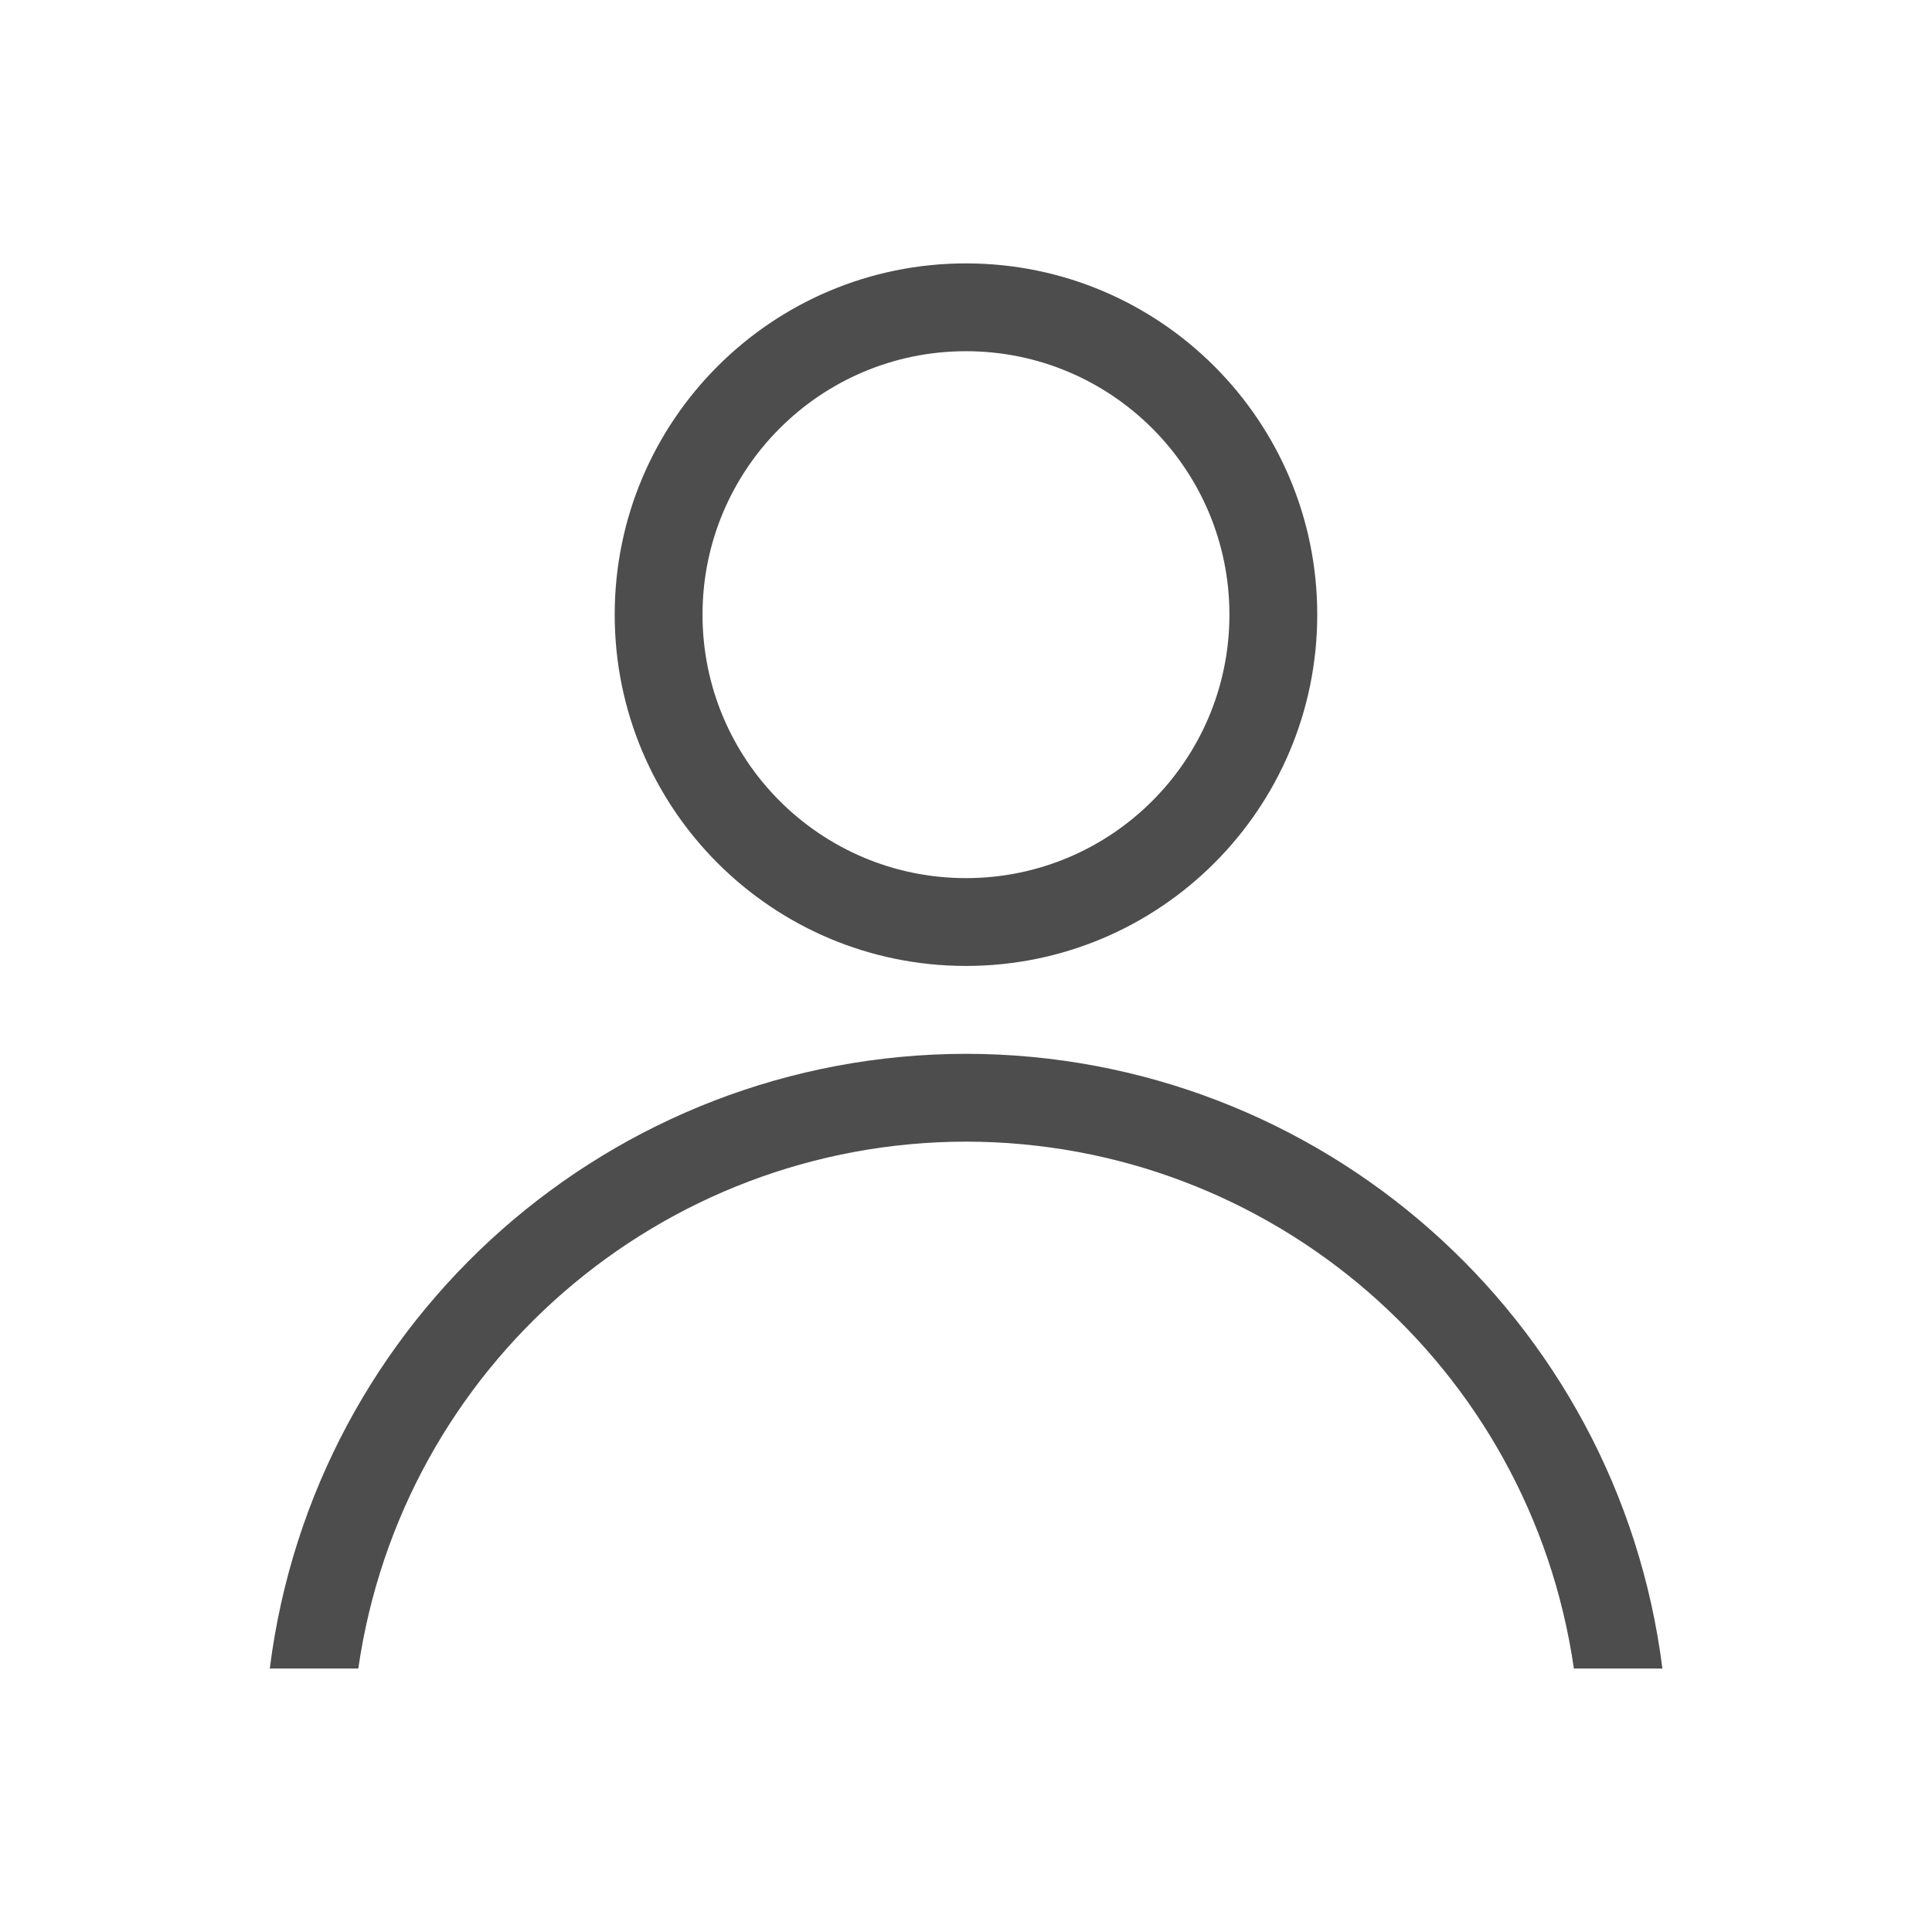
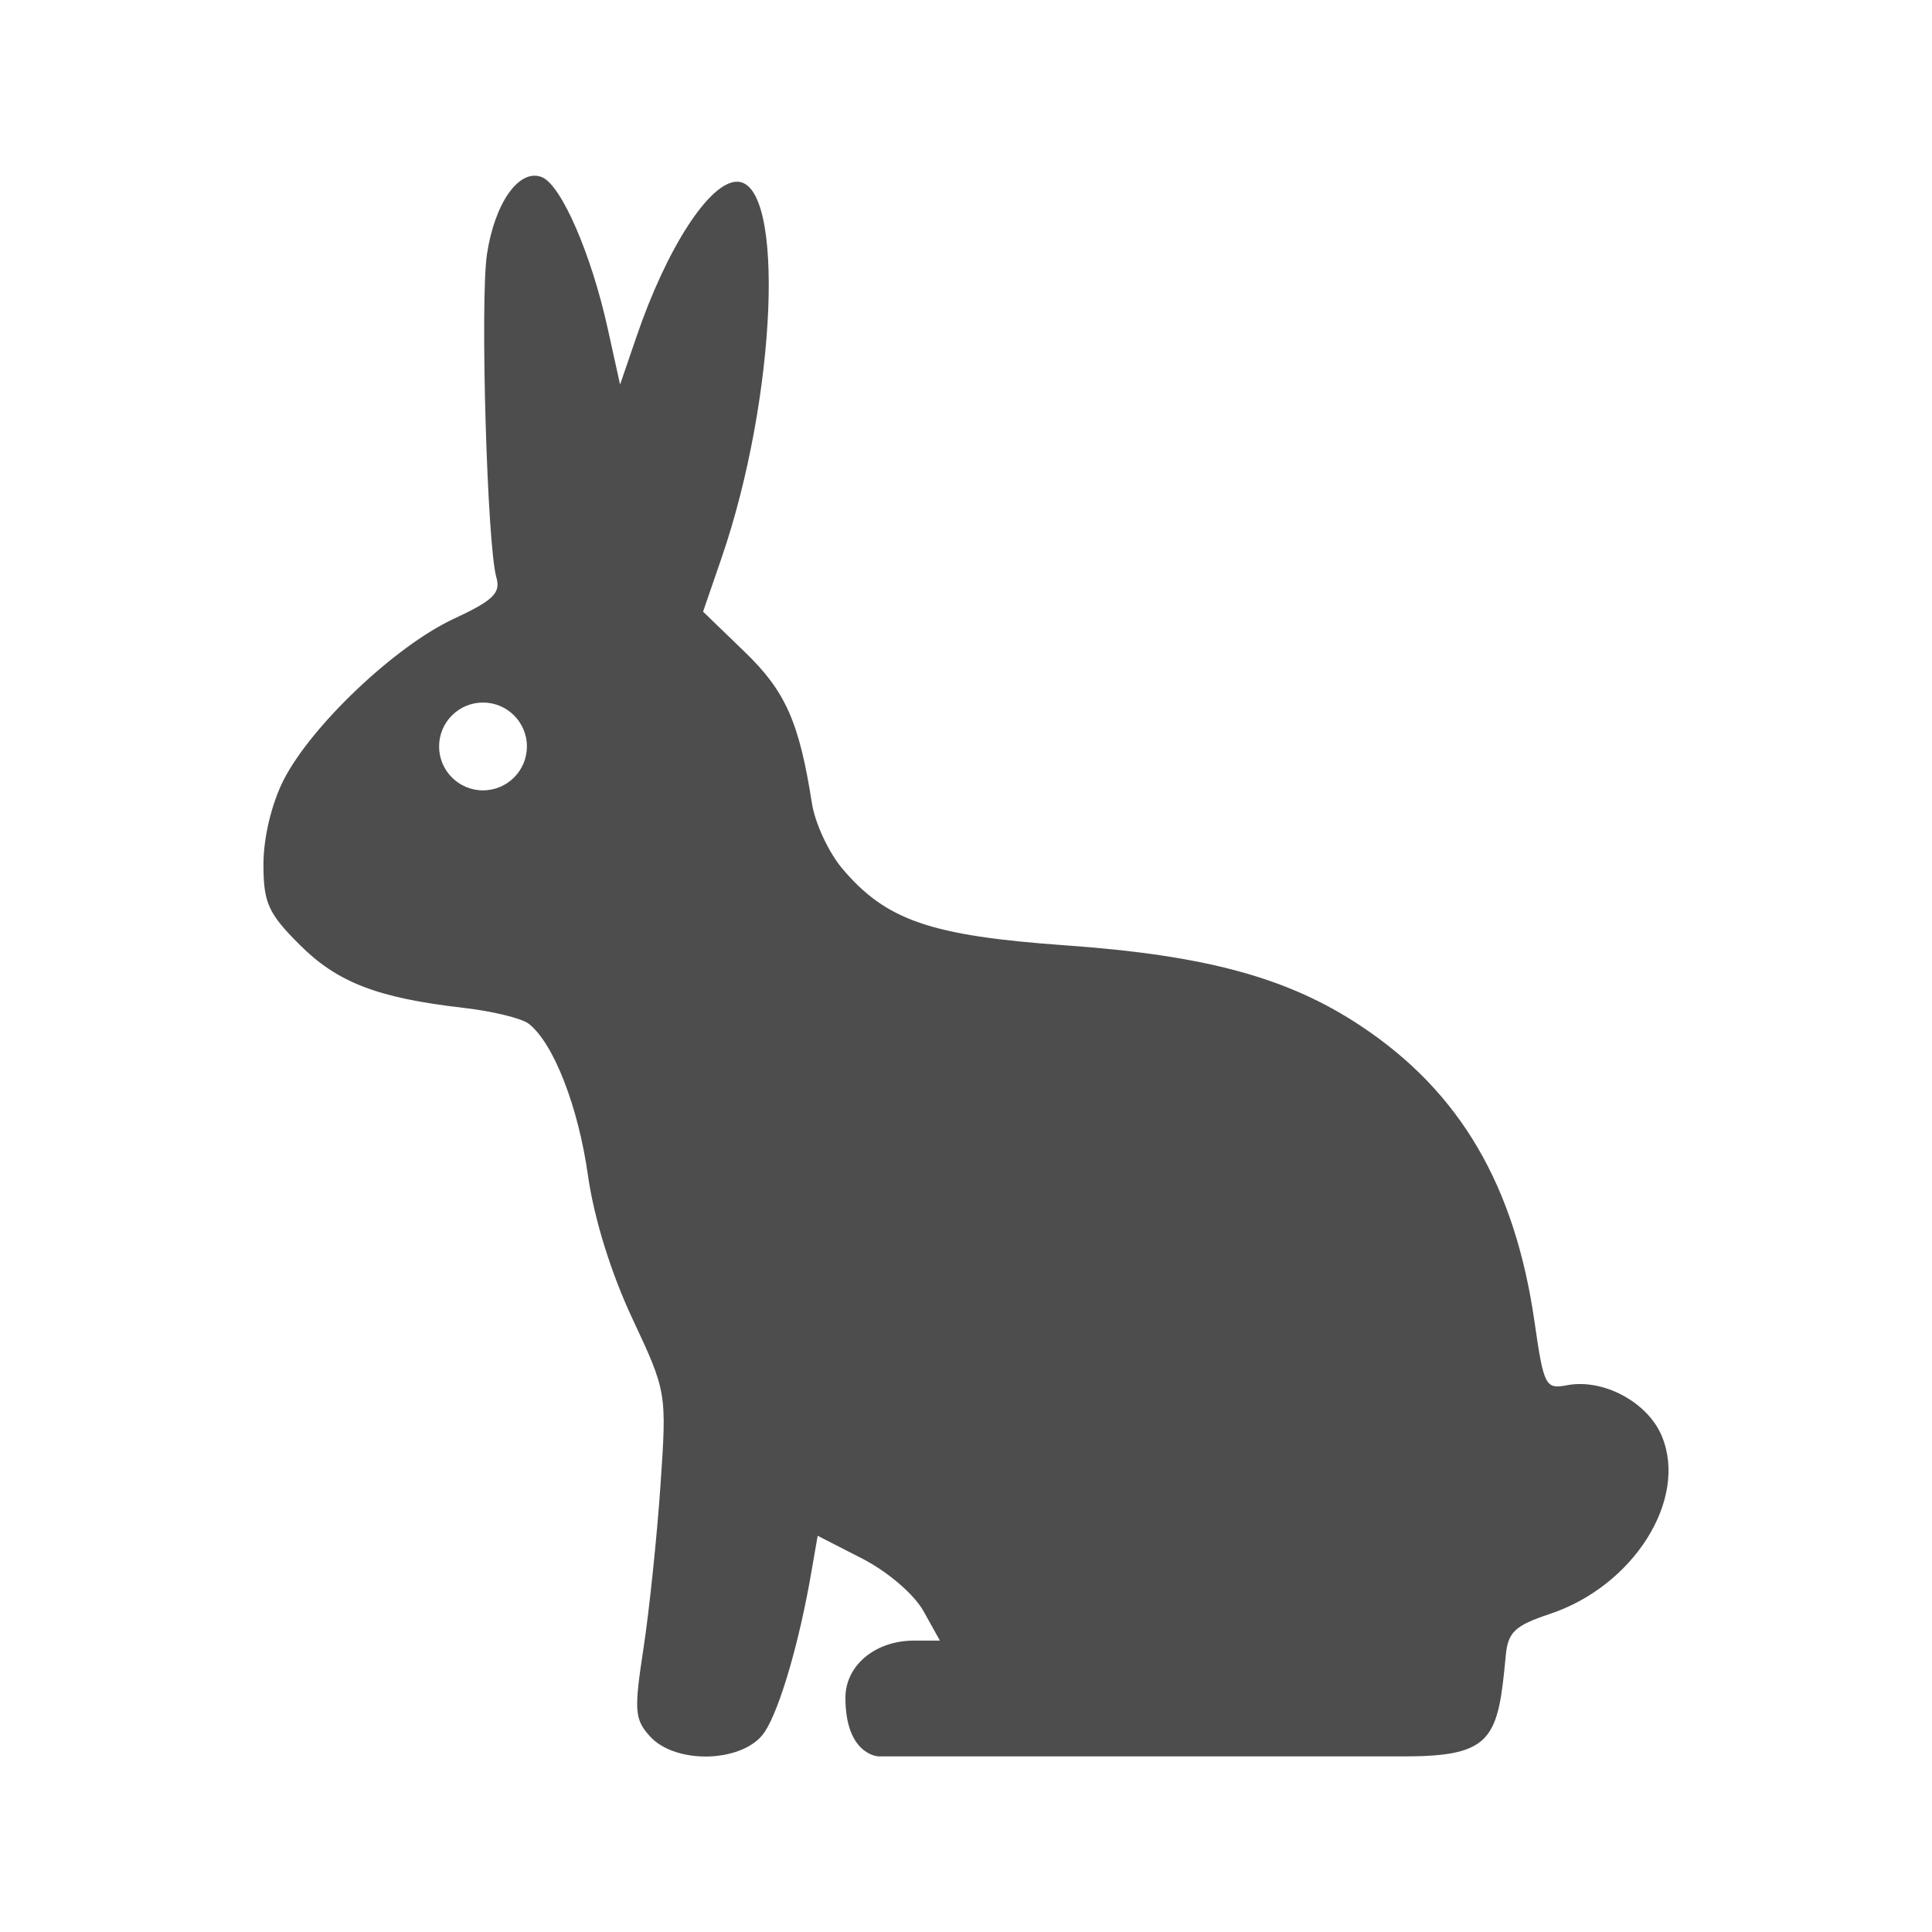
- <svg xmlns="http://www.w3.org/2000/svg" width="22" height="22" id="svg3049" version="1.1">
+ <svg xmlns="http://www.w3.org/2000/svg" viewBox="0 0 22 22">
  <defs id="defs3051">
    <style type="text/css" id="current-color-scheme">
      .ColorScheme-Text {
        color:#4d4d4d;
      }
-       .ColorScheme-Background {
-         color:#eff0f1;
-       }
-       .ColorScheme-Highlight {
-         color:#3daee9;
-       }
-       .ColorScheme-ViewText {
-         color:#31363b;
-       }
-       .ColorScheme-ViewBackground {
-         color:#fcfcfc;
-       }
-       .ColorScheme-ViewHover {
-         color:#93cee9;
-       }
-       .ColorScheme-ViewFocus{
-         color:#3daee9;
-       }
-       .ColorScheme-ButtonText {
-         color:#31363b;
-       }
-       .ColorScheme-ButtonBackground {
-         color:#eff0f1;
-       }
-       .ColorScheme-ButtonHover {
-         color:#93cee9;
-       }
-       .ColorScheme-ButtonFocus{
-         color:#3daee9;
-       }
      </style>
  </defs>
-   <g id="layer1" transform="translate(-421.7143,-525.7907)">
-     <path style="opacity:1;fill:currentColor;fill-opacity:1;stroke:none" d="m 432.714,528.79 a 4,4 0 0 0 -4,4 4,4 0 0 0 4,4 4,4 0 0 0 4,-4 4,4 0 0 0 -4,-4 z m 0,1 a 3,3 0 0 1 3,3 3,3 0 0 1 -3,3 3,3 0 0 1 -3,-3 3,3 0 0 1 3,-3 z" id="path4149" class="ColorScheme-Text" />
-     <path style="opacity:1;fill:currentColor;fill-opacity:1;stroke:none" d="m 12,13 a 8,8 0 0 0 -7.928,7 l 1.008,0 A 7,7 0 0 1 12,14 a 7,7 0 0 1 6.922,6 l 1.008,0 A 8,8 0 0 0 12,13 Z" transform="translate(420.7143,524.7907)" id="ellipse4156" class="ColorScheme-Text" />
-   </g>
+   <path style="fill:currentColor;fill-opacity:1;stroke:none" d="M 6.168,2.016 C 5.911,1.917 5.633,2.31 5.545,2.896 5.466,3.425 5.547,6.214 5.652,6.574 5.704,6.753 5.618,6.837 5.166,7.047 4.502,7.356 3.548,8.26 3.23,8.881 3.093,9.151 3,9.538 3,9.84 c 0,0.44 0.053,0.559 0.41,0.916 0.432,0.432 0.887,0.608 1.871,0.721 0.329,0.038 0.663,0.119 0.742,0.182 0.282,0.223 0.562,0.944 0.672,1.725 0.07,0.493 0.262,1.11 0.506,1.631 0.391,0.835 0.392,0.839 0.32,1.898 -0.04,0.585 -0.127,1.42 -0.193,1.854 -0.109,0.71 -0.103,0.81 0.072,1.004 0.299,0.33 1.079,0.3 1.309,-0.051 0.172,-0.262 0.395,-1.028 0.531,-1.824 L 9.311,17.488 9.822,17.75 c 0.29,0.149 0.59,0.408 0.695,0.598 l 0.186,0.334 -0.297,0 c -0.44,0 -0.779,0.283 -0.779,0.65 C 9.627,19.983 10,20 10,20 l 6,0 c 1,0 1.059,-0.211 1.146,-1.146 0.025,-0.268 0.103,-0.343 0.5,-0.475 0.956,-0.317 1.579,-1.305 1.277,-2.027 -0.161,-0.386 -0.667,-0.657 -1.08,-0.578 -0.245,0.047 -0.264,0.008 -0.369,-0.721 C 17.251,13.5 16.627,12.436 15.504,11.688 14.672,11.133 13.736,10.878 12.123,10.764 10.596,10.655 10.088,10.48 9.59,9.889 9.435,9.705 9.281,9.373 9.246,9.15 9.101,8.223 8.945,7.871 8.479,7.422 L 8.006,6.965 8.217,6.352 c 0.628,-1.826 0.729,-4.283 0.176,-4.283 -0.313,0 -0.802,0.756 -1.148,1.773 L 7.061,4.379 6.92,3.74 C 6.732,2.888 6.389,2.1 6.168,2.016 Z M 5.5,8 C 5.776,8 6,8.224 6,8.5 6,8.776 5.776,9 5.5,9 5.224,9 5,8.776 5,8.5 5,8.224 5.224,8 5.5,8 Z" class="ColorScheme-Text" />
</svg>
